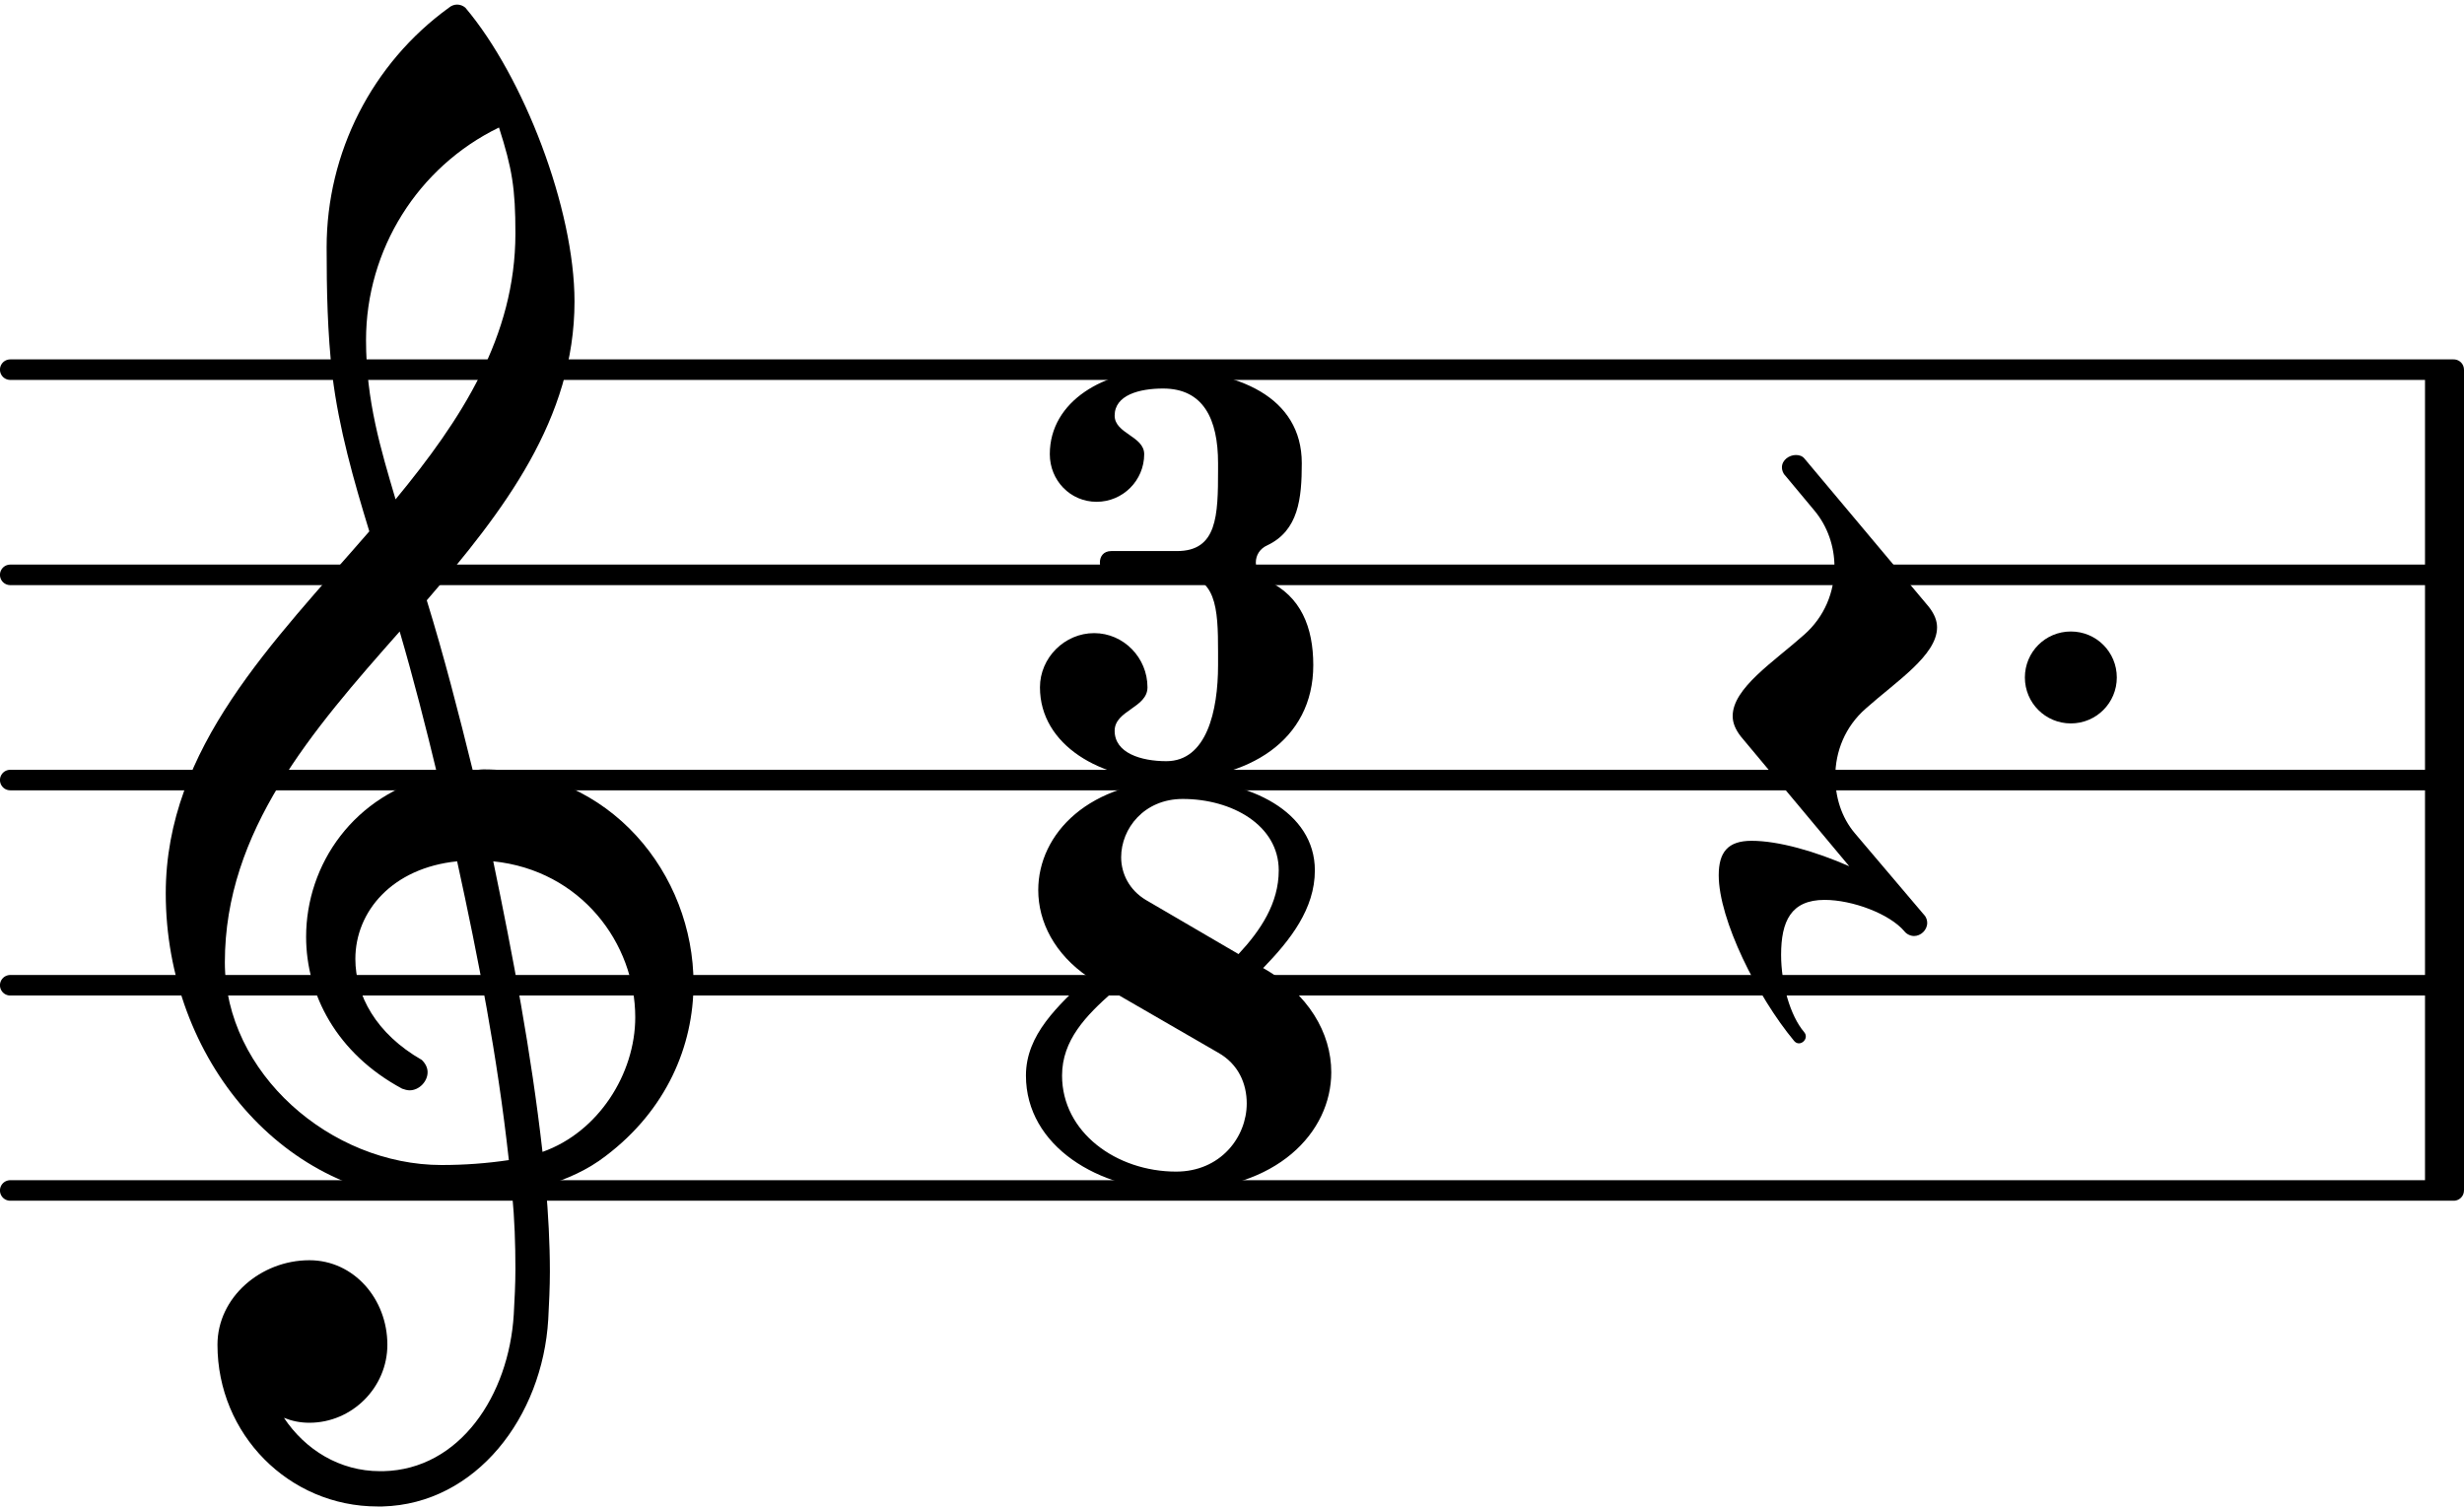
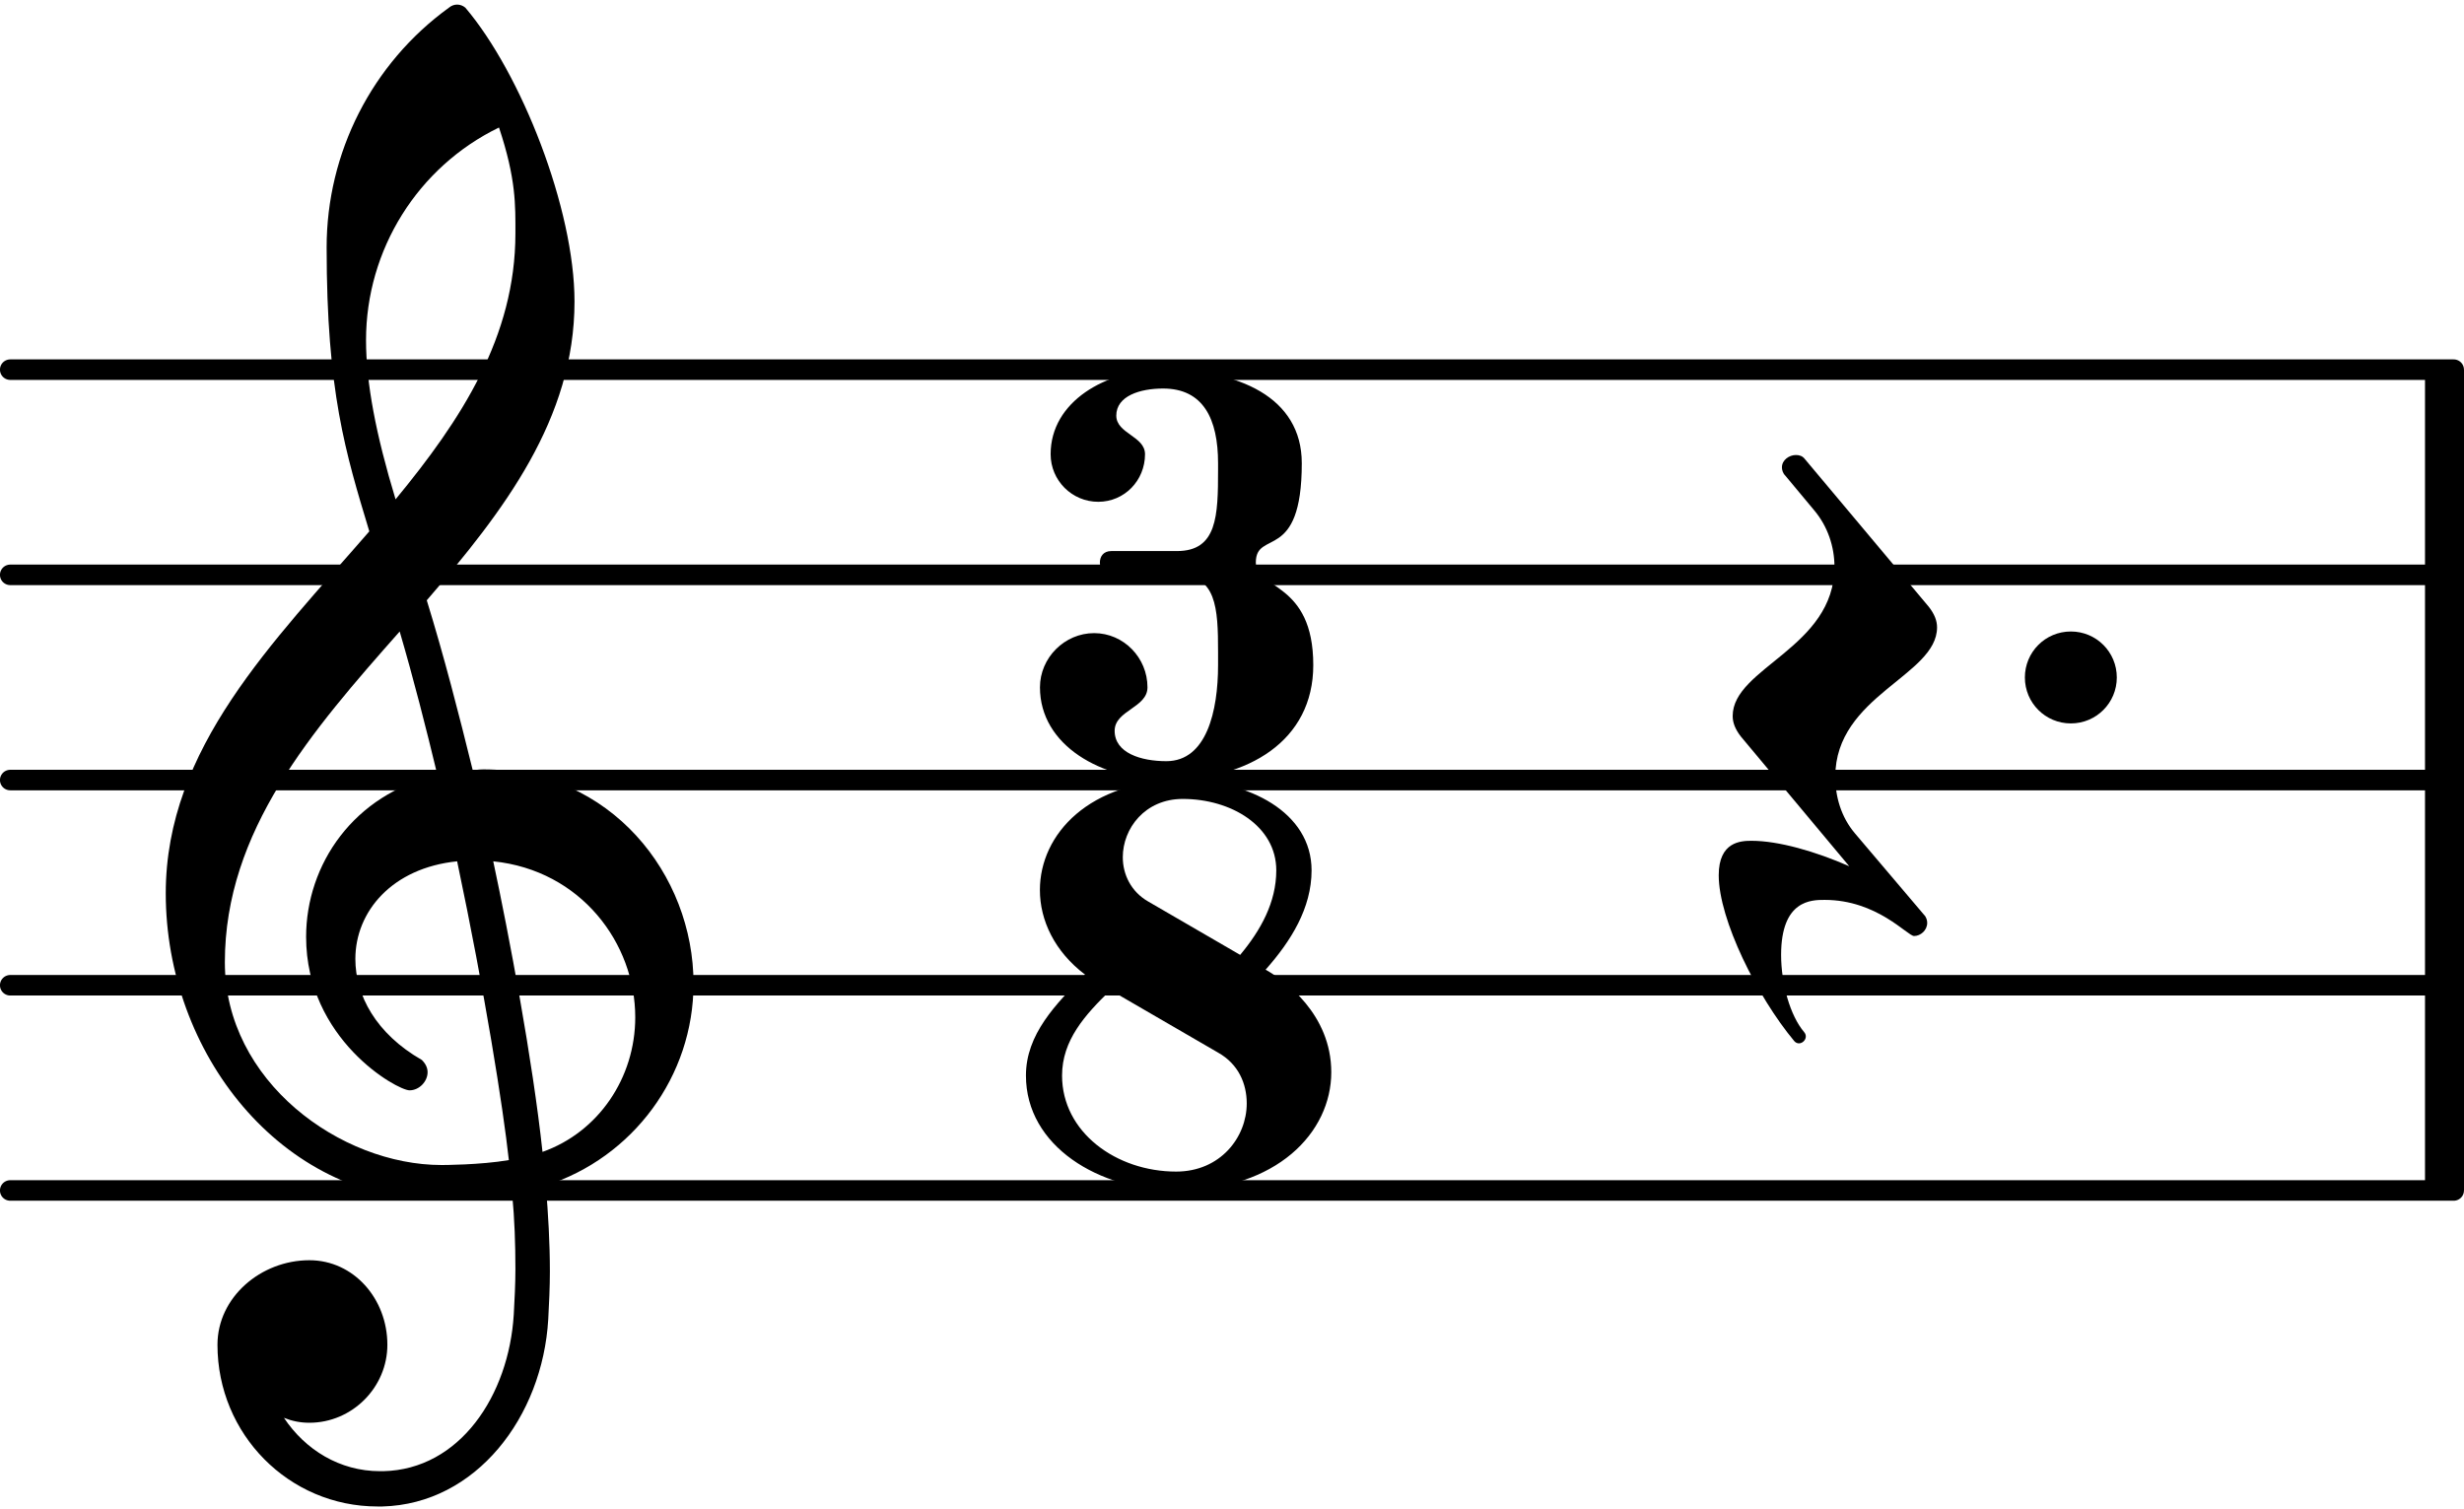
<svg xmlns="http://www.w3.org/2000/svg" version="1.2" width="21.10mm" height="12.92mm" viewBox="8.536 -0.021 12.008 7.35">
  <style type="text/css">

tspan { white-space: pre; }

</style>
  <g transform="translate(8.5358, 5.779)">
    <line stroke-linejoin="round" stroke-linecap="round" stroke-width="0.1" stroke="currentColor" x1="0.05" y1="0" x2="11.958" y2="0" />
  </g>
  <g transform="translate(8.5358, 4.779)">
    <line stroke-linejoin="round" stroke-linecap="round" stroke-width="0.1" stroke="currentColor" x1="0.05" y1="0" x2="11.958" y2="0" />
  </g>
  <g transform="translate(8.5358, 3.779)">
    <line stroke-linejoin="round" stroke-linecap="round" stroke-width="0.1" stroke="currentColor" x1="0.05" y1="0" x2="11.958" y2="0" />
  </g>
  <g transform="translate(8.5358, 2.779)">
    <line stroke-linejoin="round" stroke-linecap="round" stroke-width="0.1" stroke="currentColor" x1="0.05" y1="0" x2="11.958" y2="0" />
  </g>
  <g transform="translate(8.5358, 1.779)">
    <line stroke-linejoin="round" stroke-linecap="round" stroke-width="0.1" stroke="currentColor" x1="0.05" y1="0" x2="11.958" y2="0" />
  </g>
  <g transform="translate(20.354, 3.779)">
    <rect x="0" y="-2" width="0.19" height="4" ry="0" fill="currentColor" />
  </g>
  <g class="rest">
    <g transform="translate(17.004, 3.779)">
-       <path transform="scale(0.004, -0.004)" d="M-23 -116c0 28 11 42 40 42c33 0 78 -13 119 -31l-132 158c-7 9 -10 17 -10 25c0 34 50 66 87 99c25 22 37 52 37 83c0 24 -8 49 -25 69l-35 42c-3 3 -4 7 -4 10c0 9 9 15 17 15c4 0 8 -1 11 -5l151 -180c7 -9 10 -17 10 -25c0 -34 -50 -66 -87 -99 c-25 -22 -37 -52 -37 -83c0 -24 7 -49 24 -69l84 -99c3 -3 4 -7 4 -10c0 -9 -8 -16 -16 -16c-4 0 -9 2 -12 6c-18 21 -63 38 -97 38c-41 0 -53 -26 -53 -67c0 -35 11 -74 28 -94c7 -8 -5 -19 -12 -11c-45 54 -92 148 -92 202z" fill="currentColor" />
+       <path transform="scale(0.004, -0.004)" d="M-6 78c0 59 124 83 124 182c0 24 -8 49 -25 69l-35 42c-3 3 -4 7 -4 10c0 9 9 15 17 15c4 0 8 -1 11 -5l151 -180c7 -9 10 -17 10 -25c0 -59 -124 -83 -124 -182c0 -24 7 -49 24 -69l84 -99c3 -3 4 -7 4 -10c0 -9 -8 -16 -16 -16s-45 44 -109 44c-16 0 -53 0 -53 -67 c0 -35 11 -74 28 -94c7 -8 -5 -19 -12 -11c-45 54 -92 148 -92 202c0 41 27 42 40 42c33 0 78 -13 119 -31l-132 158c-7 9 -10 17 -10 25z" fill="currentColor" />
    </g>
  </g>
  <g class="clef">
    <g transform="translate(9.3358, 4.779)">
-       <path transform="scale(0.004, -0.004)" d="M266 -635h-6c-108 0 -195 88 -195 197c0 58 53 103 112 103c54 0 95 -47 95 -103c0 -52 -43 -95 -95 -95c-11 0 -21 2 -31 6c26 -39 68 -65 117 -65h4zM461 -203c68 24 113 95 113 164c0 90 -66 179 -173 190c24 -116 46 -231 60 -354zM74 28c0 -135 129 -247 264 -247 c28 0 55 2 82 6c-14 127 -37 245 -63 364c-79 -8 -124 -61 -124 -119c0 -44 25 -91 81 -123c5 -5 7 -10 7 -15c0 -11 -10 -22 -22 -22c-3 0 -6 1 -9 2c-80 43 -117 115 -117 185c0 88 58 174 160 197c-14 58 -29 117 -46 175c-107 -121 -213 -243 -213 -403zM335 -262 c-188 0 -333 172 -333 374c0 177 131 306 248 441c-19 62 -37 125 -45 190c-6 52 -7 104 -7 156c0 115 55 224 149 292c6 5 14 5 20 0c71 -84 133 -245 133 -358c0 -143 -86 -255 -180 -364c21 -68 39 -138 56 -207c4 0 9 1 13 1c155 0 256 -128 256 -261 c0 -76 -33 -154 -107 -210c-22 -17 -47 -28 -73 -36c3 -35 5 -70 5 -105c0 -19 -1 -39 -2 -58c-7 -119 -88 -225 -202 -228l1 43c93 2 153 92 159 191c1 18 2 37 2 55c0 31 -1 61 -4 92c-29 -5 -58 -8 -89 -8zM428 916c0 55 -4 79 -20 129c-99 -48 -162 -149 -162 -259 c0 -74 18 -133 36 -194c80 97 146 198 146 324z" fill="currentColor" />
+       <path transform="scale(0.004, -0.004)" d="M266 -635h-6c-108 0 -195 88 -195 197c0 58 53 103 112 103c54 0 95 -47 95 -103c0 -52 -43 -95 -95 -95c-11 0 -21 2 -31 6c26 -39 68 -65 117 -65h4zM461 -203c68 24 113 90 113 164c0 90 -66 179 -173 190c19 -89 48 -242 60 -354zM74 28c0 -145 141 -247 264 -247 c1 0 47 0 82 6c-7 64 -29 203 -63 364c-79 -8 -124 -61 -124 -119c0 -44 25 -91 81 -123c5 -5 7 -10 7 -15c0 -11 -10 -22 -22 -22c-15 0 -126 62 -126 187c0 88 58 174 160 197c-14 58 -29 117 -46 175c-107 -121 -213 -243 -213 -403zM250 553c-29 96 -52 170 -52 346 c0 115 55 224 149 292c6 5 14 5 20 0c68 -80 133 -245 133 -358c0 -143 -86 -255 -180 -364c21 -68 39 -138 56 -207c2 0 7 1 13 1c155 0 256 -128 256 -261c0 -113 -74 -212 -180 -246c3 -35 5 -70 5 -105c0 -19 -1 -39 -2 -58c-7 -119 -88 -225 -202 -228l1 43 c93 2 153 92 159 191c1 18 2 37 2 55c0 31 -1 61 -4 92c-5 -1 -44 -8 -89 -8c-193 0 -333 180 -333 374c0 177 131 306 248 441zM428 916c0 34 1 66 -20 129c-99 -48 -162 -149 -162 -259c0 -52 12 -115 36 -194c80 97 146 198 146 324z" fill="currentColor" />
    </g>
  </g>
  <g class="meterSig">
    <g transform="translate(13.6041, 3.779)">
-       <path transform="scale(0.004, -0.004)" d="M150 477c-29 0 -59 -8 -59 -33c0 -22 36 -25 36 -47c0 -32 -26 -58 -58 -58s-57 26 -57 58c0 65 67 103 138 103c91 0 169 -33 169 -114c0 -43 -4 -82 -42 -100c-9 -4 -14 -12 -14 -21s5 -18 14 -22c41 -19 56 -57 56 -103c0 -92 -79 -140 -179 -140 c-79 0 -154 42 -154 113c0 36 30 66 66 66s65 -30 65 -66c0 -25 -40 -28 -40 -53c0 -27 32 -37 63 -37c49 0 63 61 63 117v16c0 54 -2 94 -50 94h-80c-10 0 -14 8 -14 15s4 14 14 14h80c49 0 50 43 50 99v8c0 54 -18 91 -67 91z" fill="currentColor" />
+       <path transform="scale(0.004, -0.004)" d="M263 265c0 -33 70 -23 70 -125c0 -92 -79 -140 -179 -140c-79 0 -154 42 -154 113c0 36 30 66 66 66s65 -30 65 -66c0 -25 -40 -28 -40 -53c0 -27 32 -37 63 -37c49 0 63 61 63 117v16c0 54 -2 94 -50 94h-80c-10 0 -14 8 -14 15s4 14 14 14h80c49 0 50 43 50 99v8 c0 54 -18 91 -67 91c-28 0 -57 -9 -57 -33c0 -22 35 -25 35 -47c0 -32 -25 -58 -57 -58s-58 26 -58 58c0 64 67 103 137 103c91 0 169 -33 169 -114c0 -122 -56 -80 -56 -121z" fill="currentColor" />
    </g>
-     <g transform="translate(13.5358, 5.7791)">
-       <path transform="scale(0.004, -0.004)" d="M259 288c27 29 49 62 49 102c0 55 -57 87 -117 87c-47 0 -75 -36 -75 -71c0 -20 10 -40 30 -52zM289 271c55 -31 83 -79 83 -127c0 -73 -66 -144 -189 -144c-94 0 -183 54 -183 140c0 50 39 85 76 120c-41 28 -61 67 -61 106c0 68 61 134 176 134c81 0 161 -38 161 -110 c0 -47 -30 -85 -63 -119zM106 242c-33 -29 -62 -59 -62 -102c0 -69 66 -117 139 -117c54 0 86 42 86 83c0 24 -10 48 -35 62z" fill="currentColor" />
+     <g transform="translate(13.5358, 5.779)">
+       <path transform="scale(0.004, -0.004)" d="M261 287c25 30 44 64 44 103c0 54 -55 87 -114 87c-46 0 -73 -36 -73 -71c0 -21 10 -42 31 -54zM292 269c23 -13 80 -54 80 -125c0 -73 -66 -144 -189 -144c-94 0 -183 54 -183 140c0 50 36 87 72 123c-37 28 -55 66 -55 103c0 68 60 134 174 134c80 0 157 -39 157 -110 c0 -46 -25 -86 -56 -121zM103 244c-31 -30 -59 -61 -59 -104c0 -69 66 -117 139 -117c54 0 86 42 86 83c0 24 -10 48 -35 62z" fill="currentColor" />
    </g>
  </g>
  <g transform="translate(18.404, 3.279)">
    <path transform="scale(0.004, -0.004)" d="M0 0c0 31 25 56 56 56s56 -25 56 -56s-25 -56 -56 -56s-56 25 -56 56z" fill="currentColor" />
  </g>
</svg>
